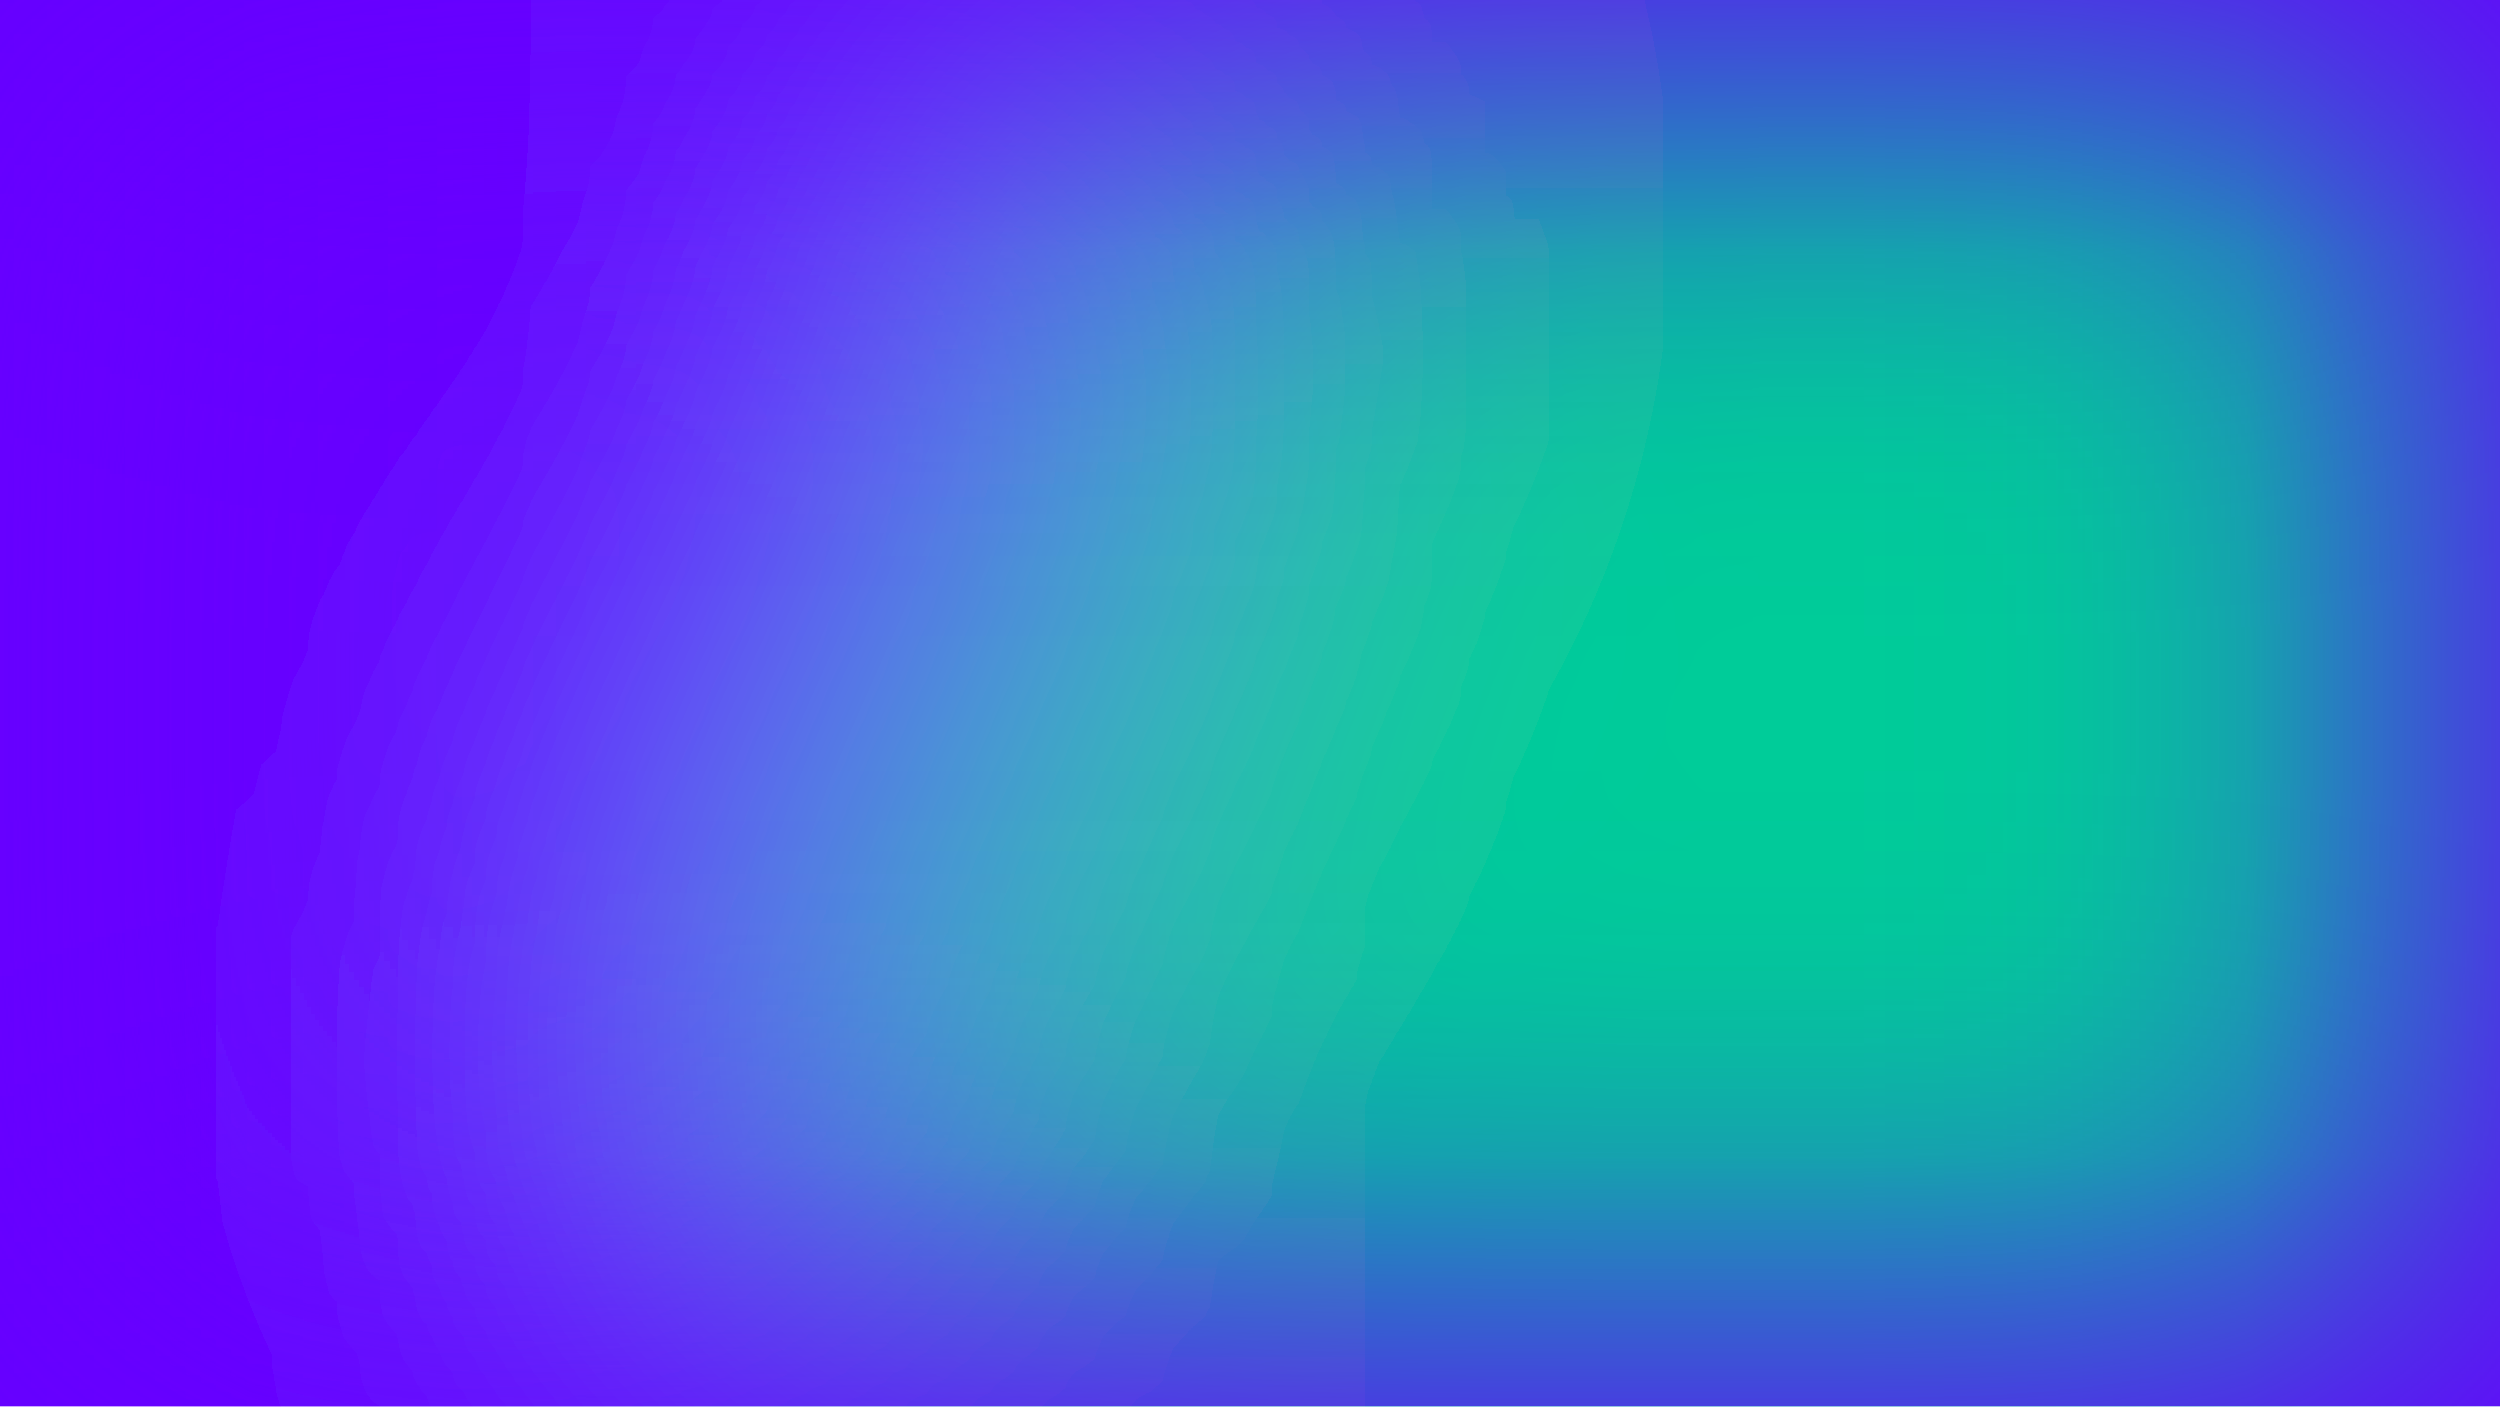
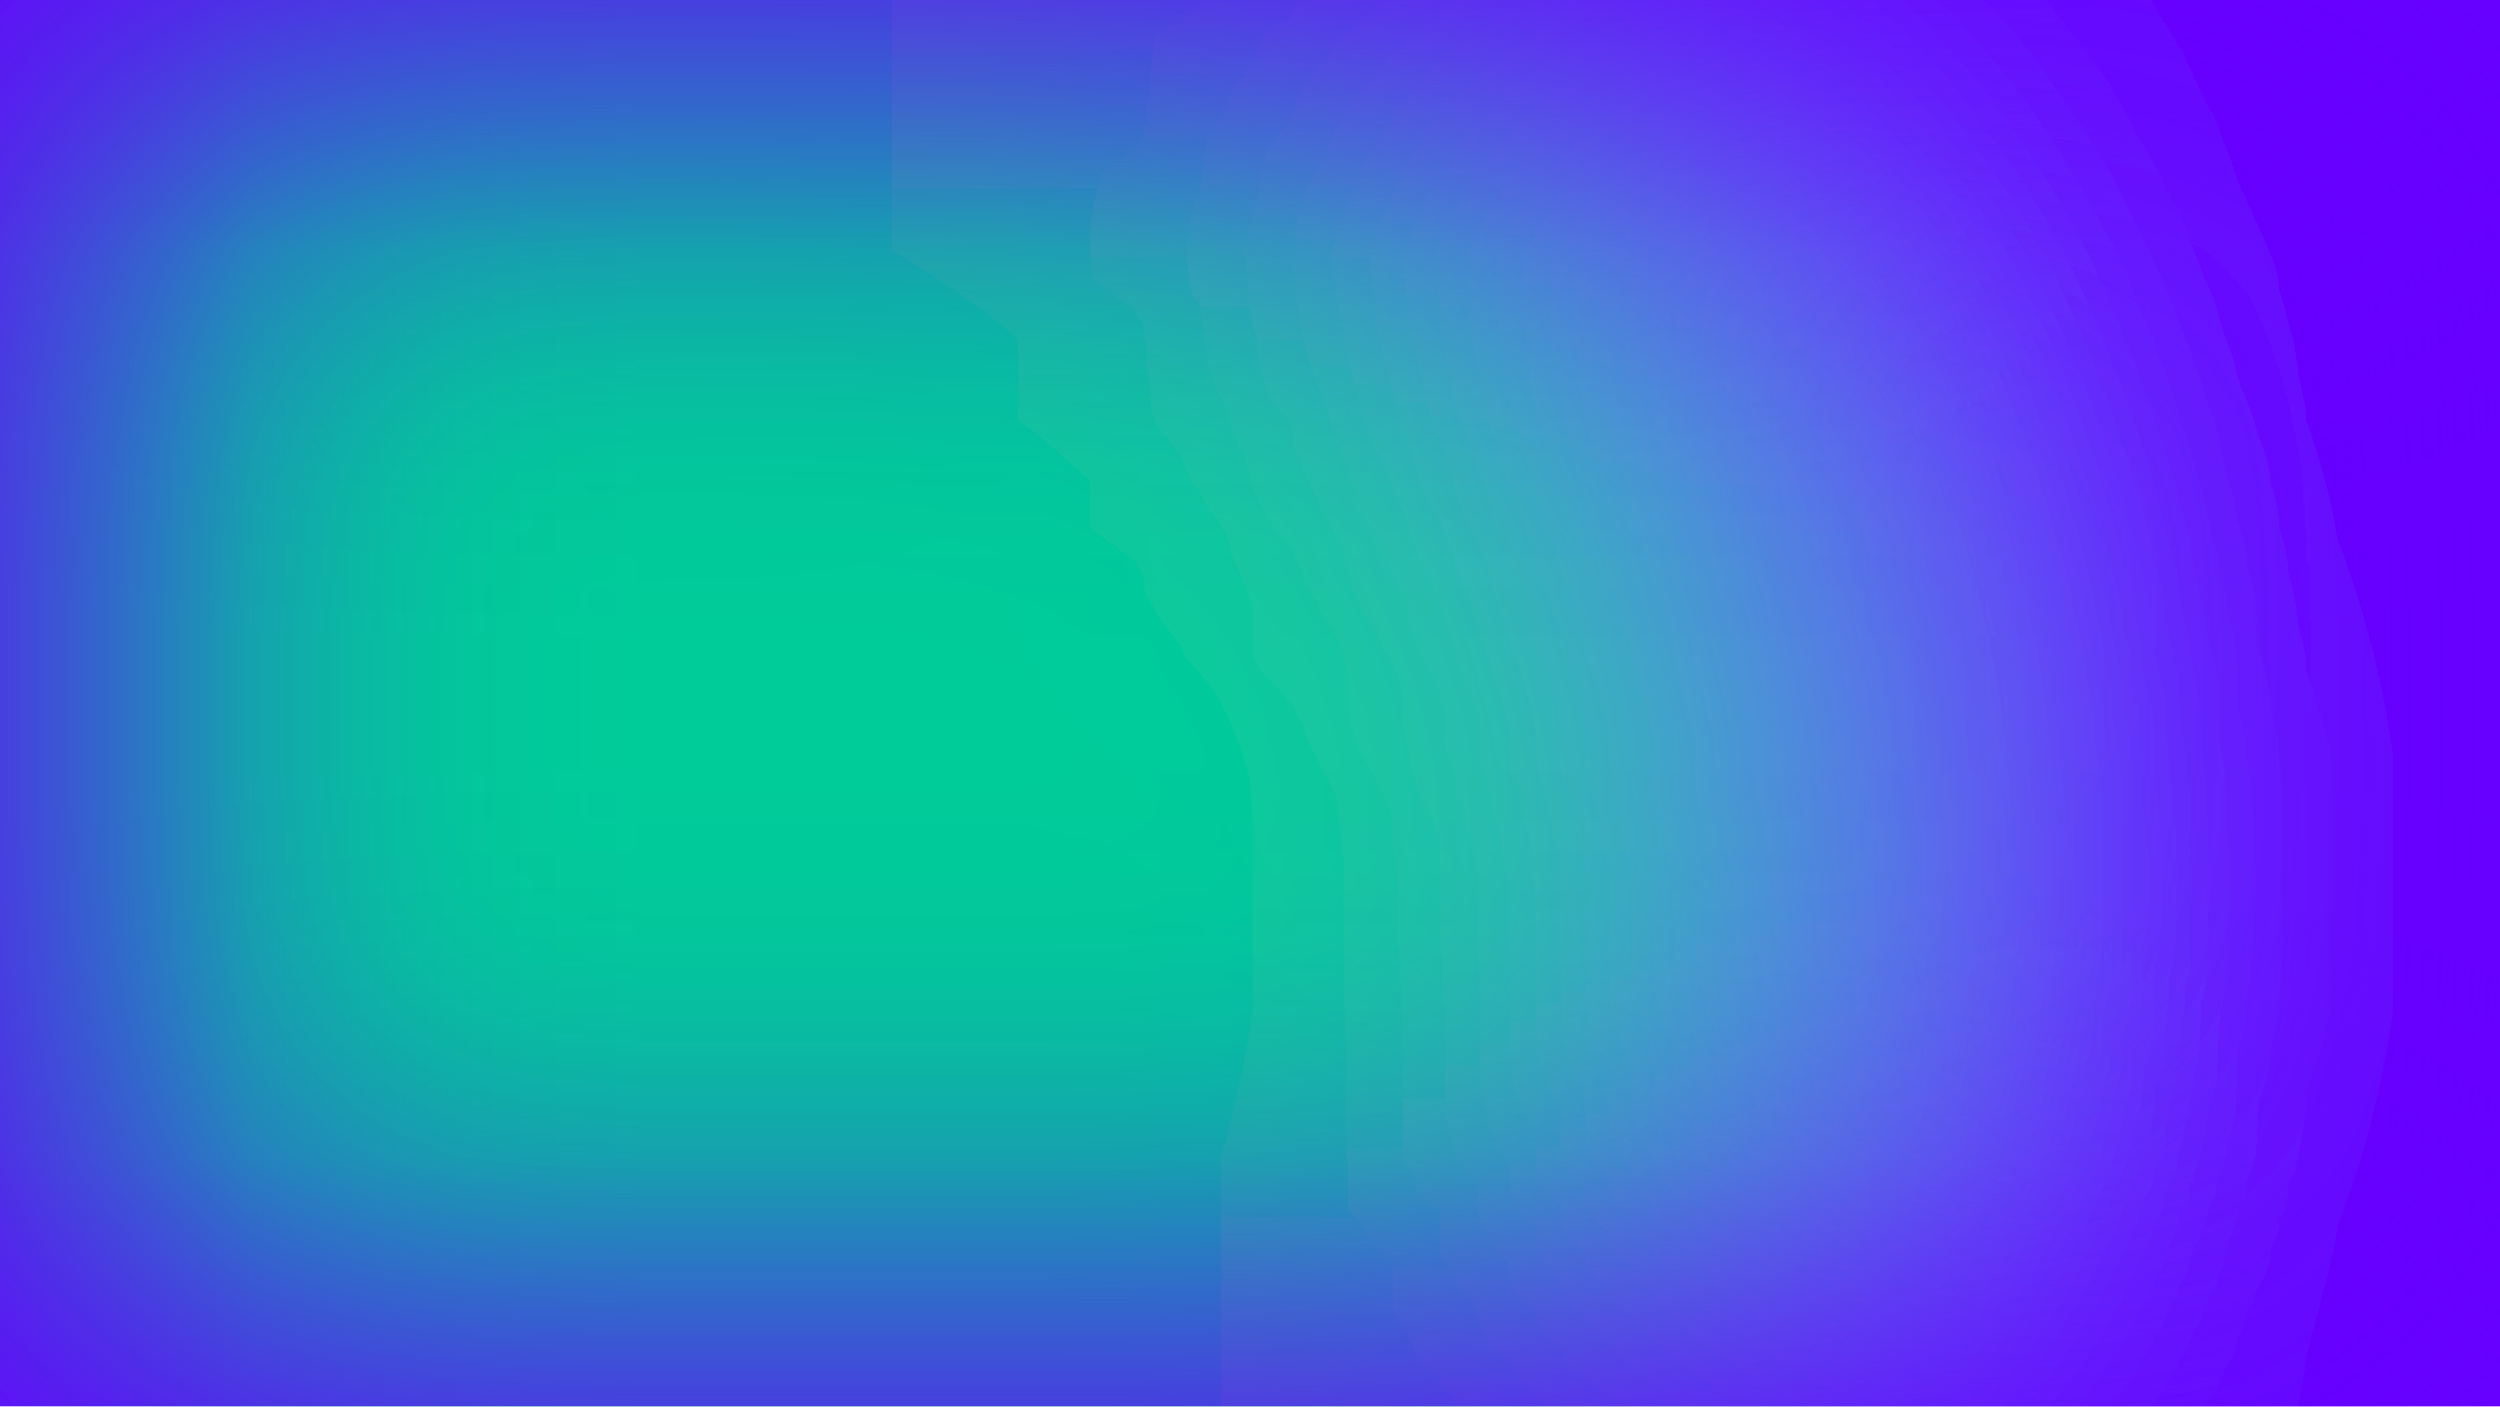
<svg xmlns="http://www.w3.org/2000/svg" id="visual" viewBox="0 0 960 540" width="960" height="540" version="1.1">
  <defs>
    <filter id="blur1" x="-10%" y="-10%" width="120%" height="120%">
      <feFlood flood-opacity="0" result="BackgroundImageFix" />
      <feBlend mode="normal" in="SourceGraphic" in2="BackgroundImageFix" result="shape" />
      <feGaussianBlur stdDeviation="163" result="effect1_foregroundBlur" />
    </filter>
  </defs>
  <rect width="960" height="540" fill="#6600FF" />
  <g filter="url(#blur1)">
-     <circle cx="413" cy="414" fill="#00CC99" r="363" />
-     <circle cx="195" cy="508" fill="#6600FF" r="363" />
-     <circle cx="753" cy="35" fill="#00CC99" r="363" />
-     <circle cx="655" cy="314" fill="#00CC99" r="363" />
-     <circle cx="77" cy="86" fill="#6600FF" r="363" />
-     <circle cx="928" cy="414" fill="#00CC99" r="363" />
+     <circle cx="602" cy="196" fill="#00CC99" r="363" />
+     <circle cx="782" cy="38" fill="#6600FF" r="363" />
+     <circle cx="495" cy="469" fill="#00CC99" r="363" />
+     <circle cx="86" cy="240" fill="#00CC99" r="363" />
+     <circle cx="954" cy="334" fill="#6600FF" r="363" />
+     <circle cx="323" cy="339" fill="#00CC99" r="363" />
  </g>
</svg>
